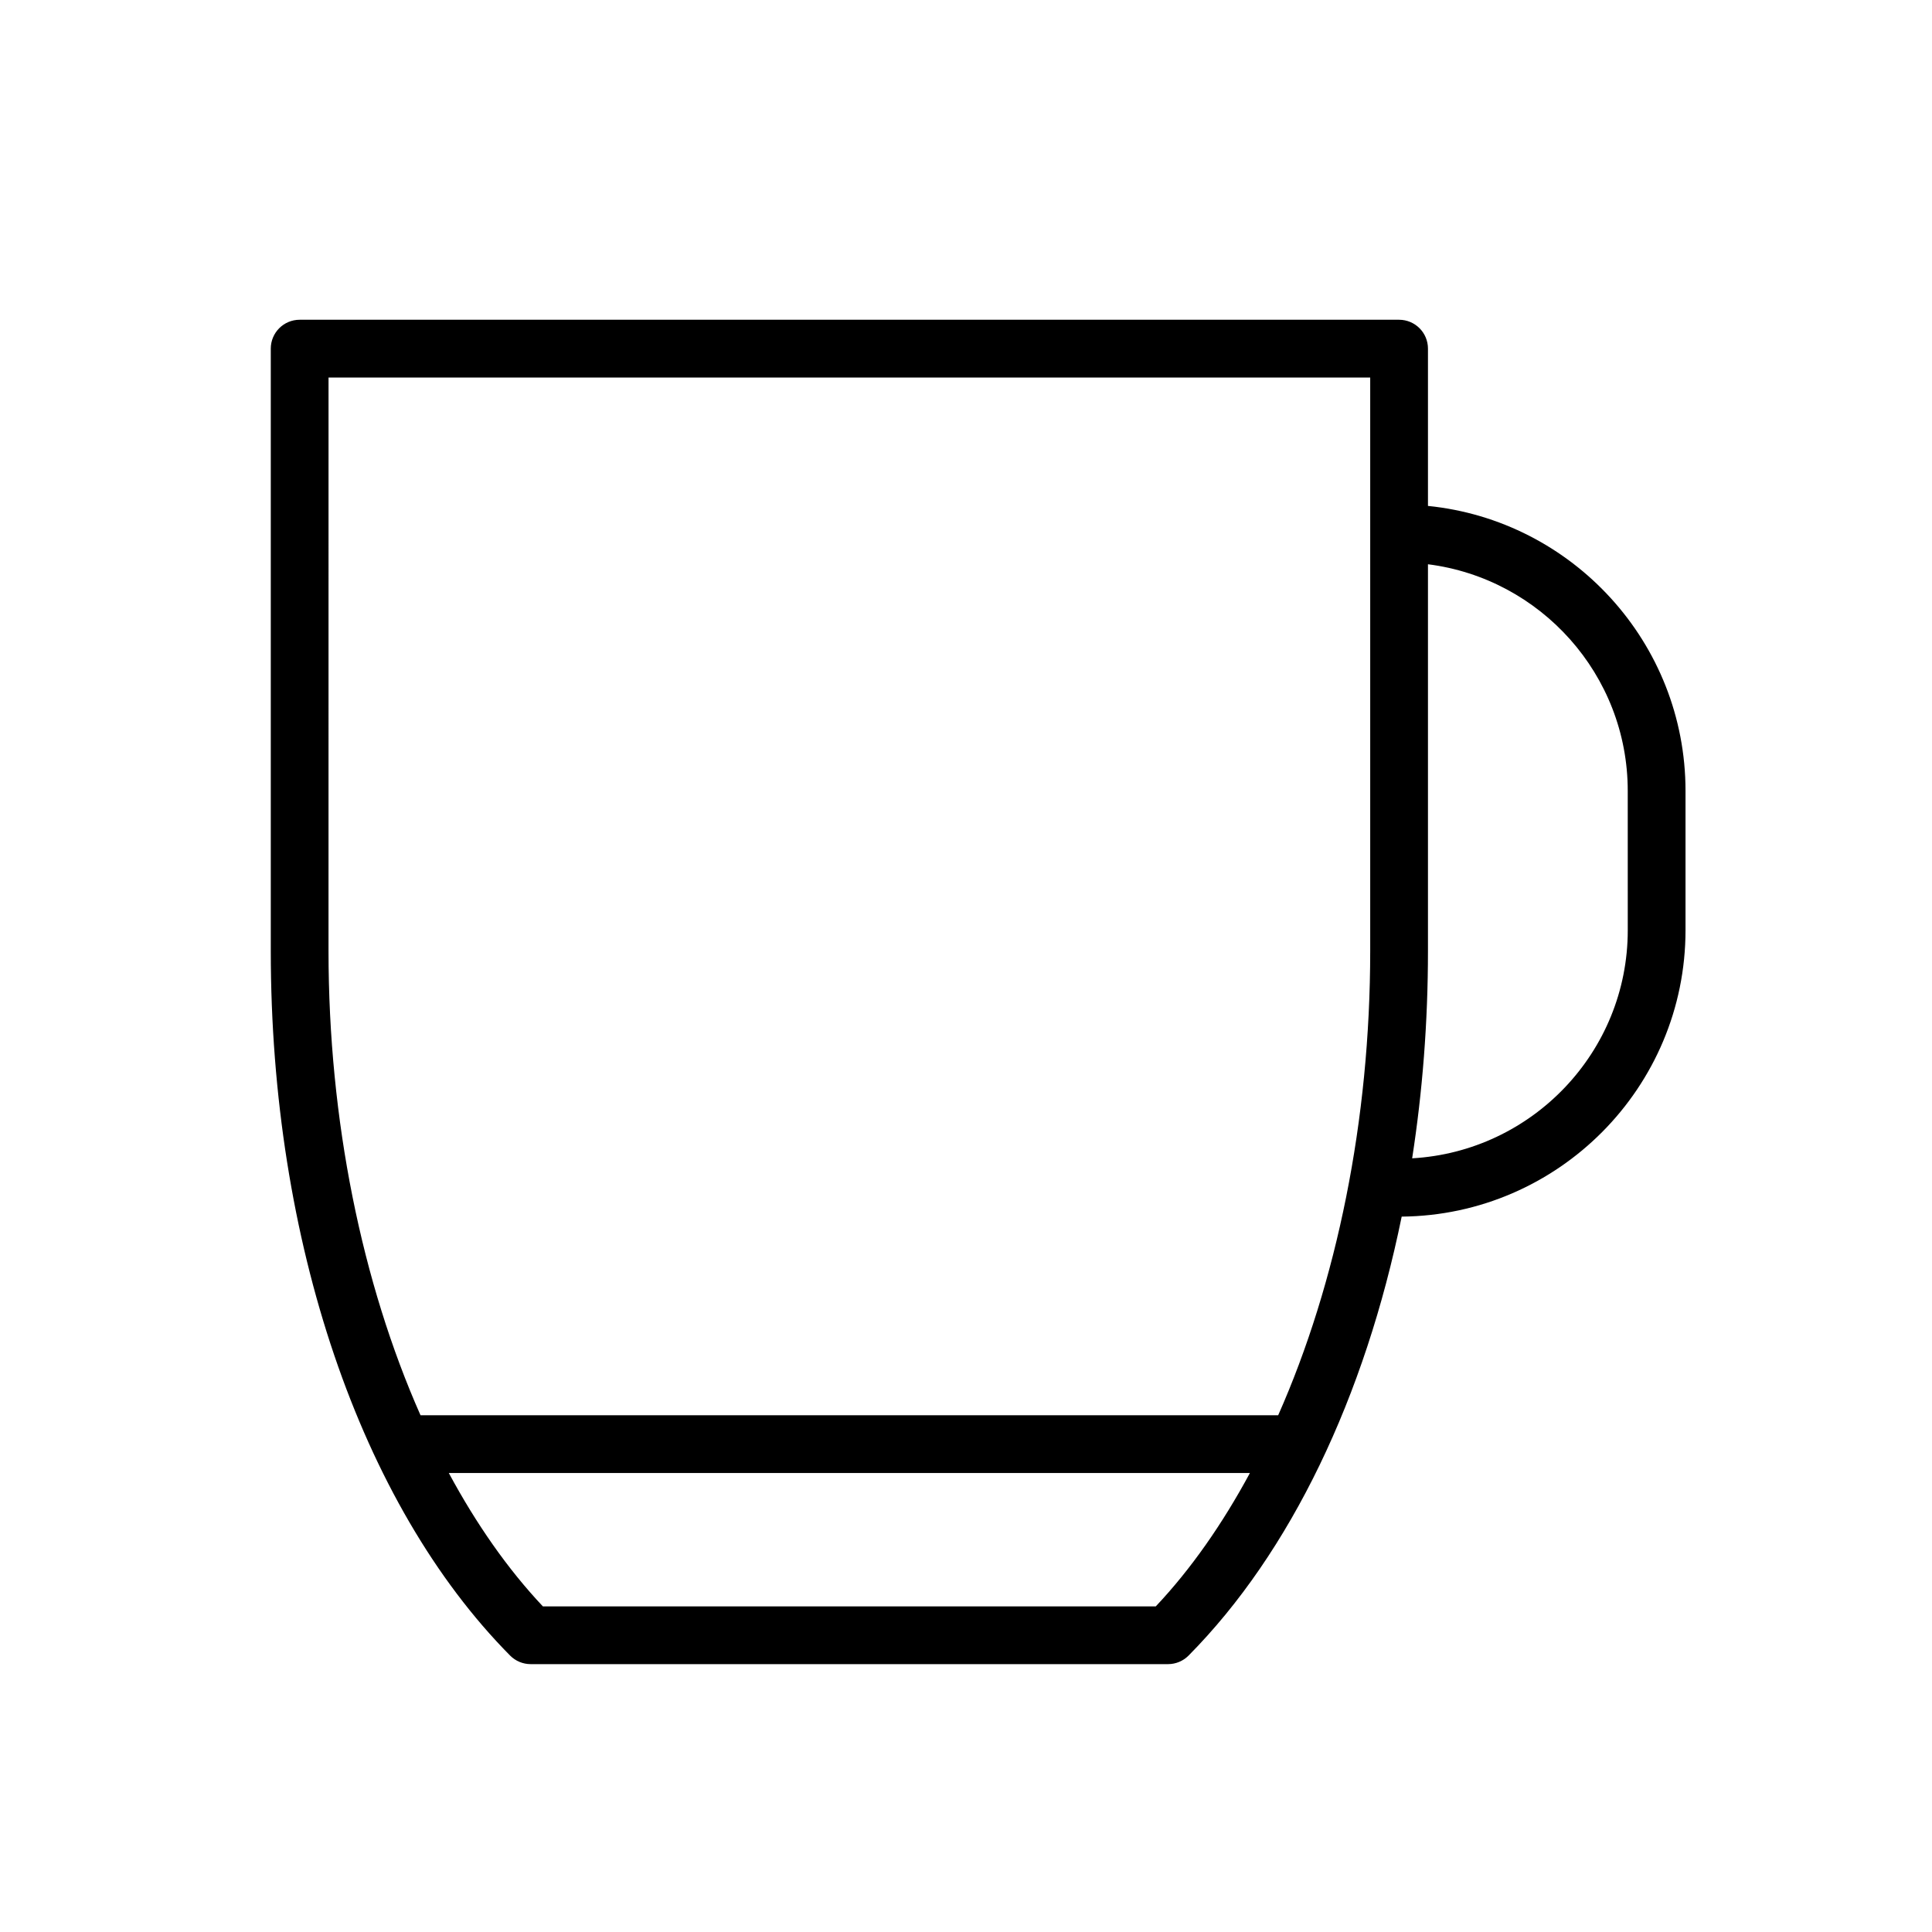
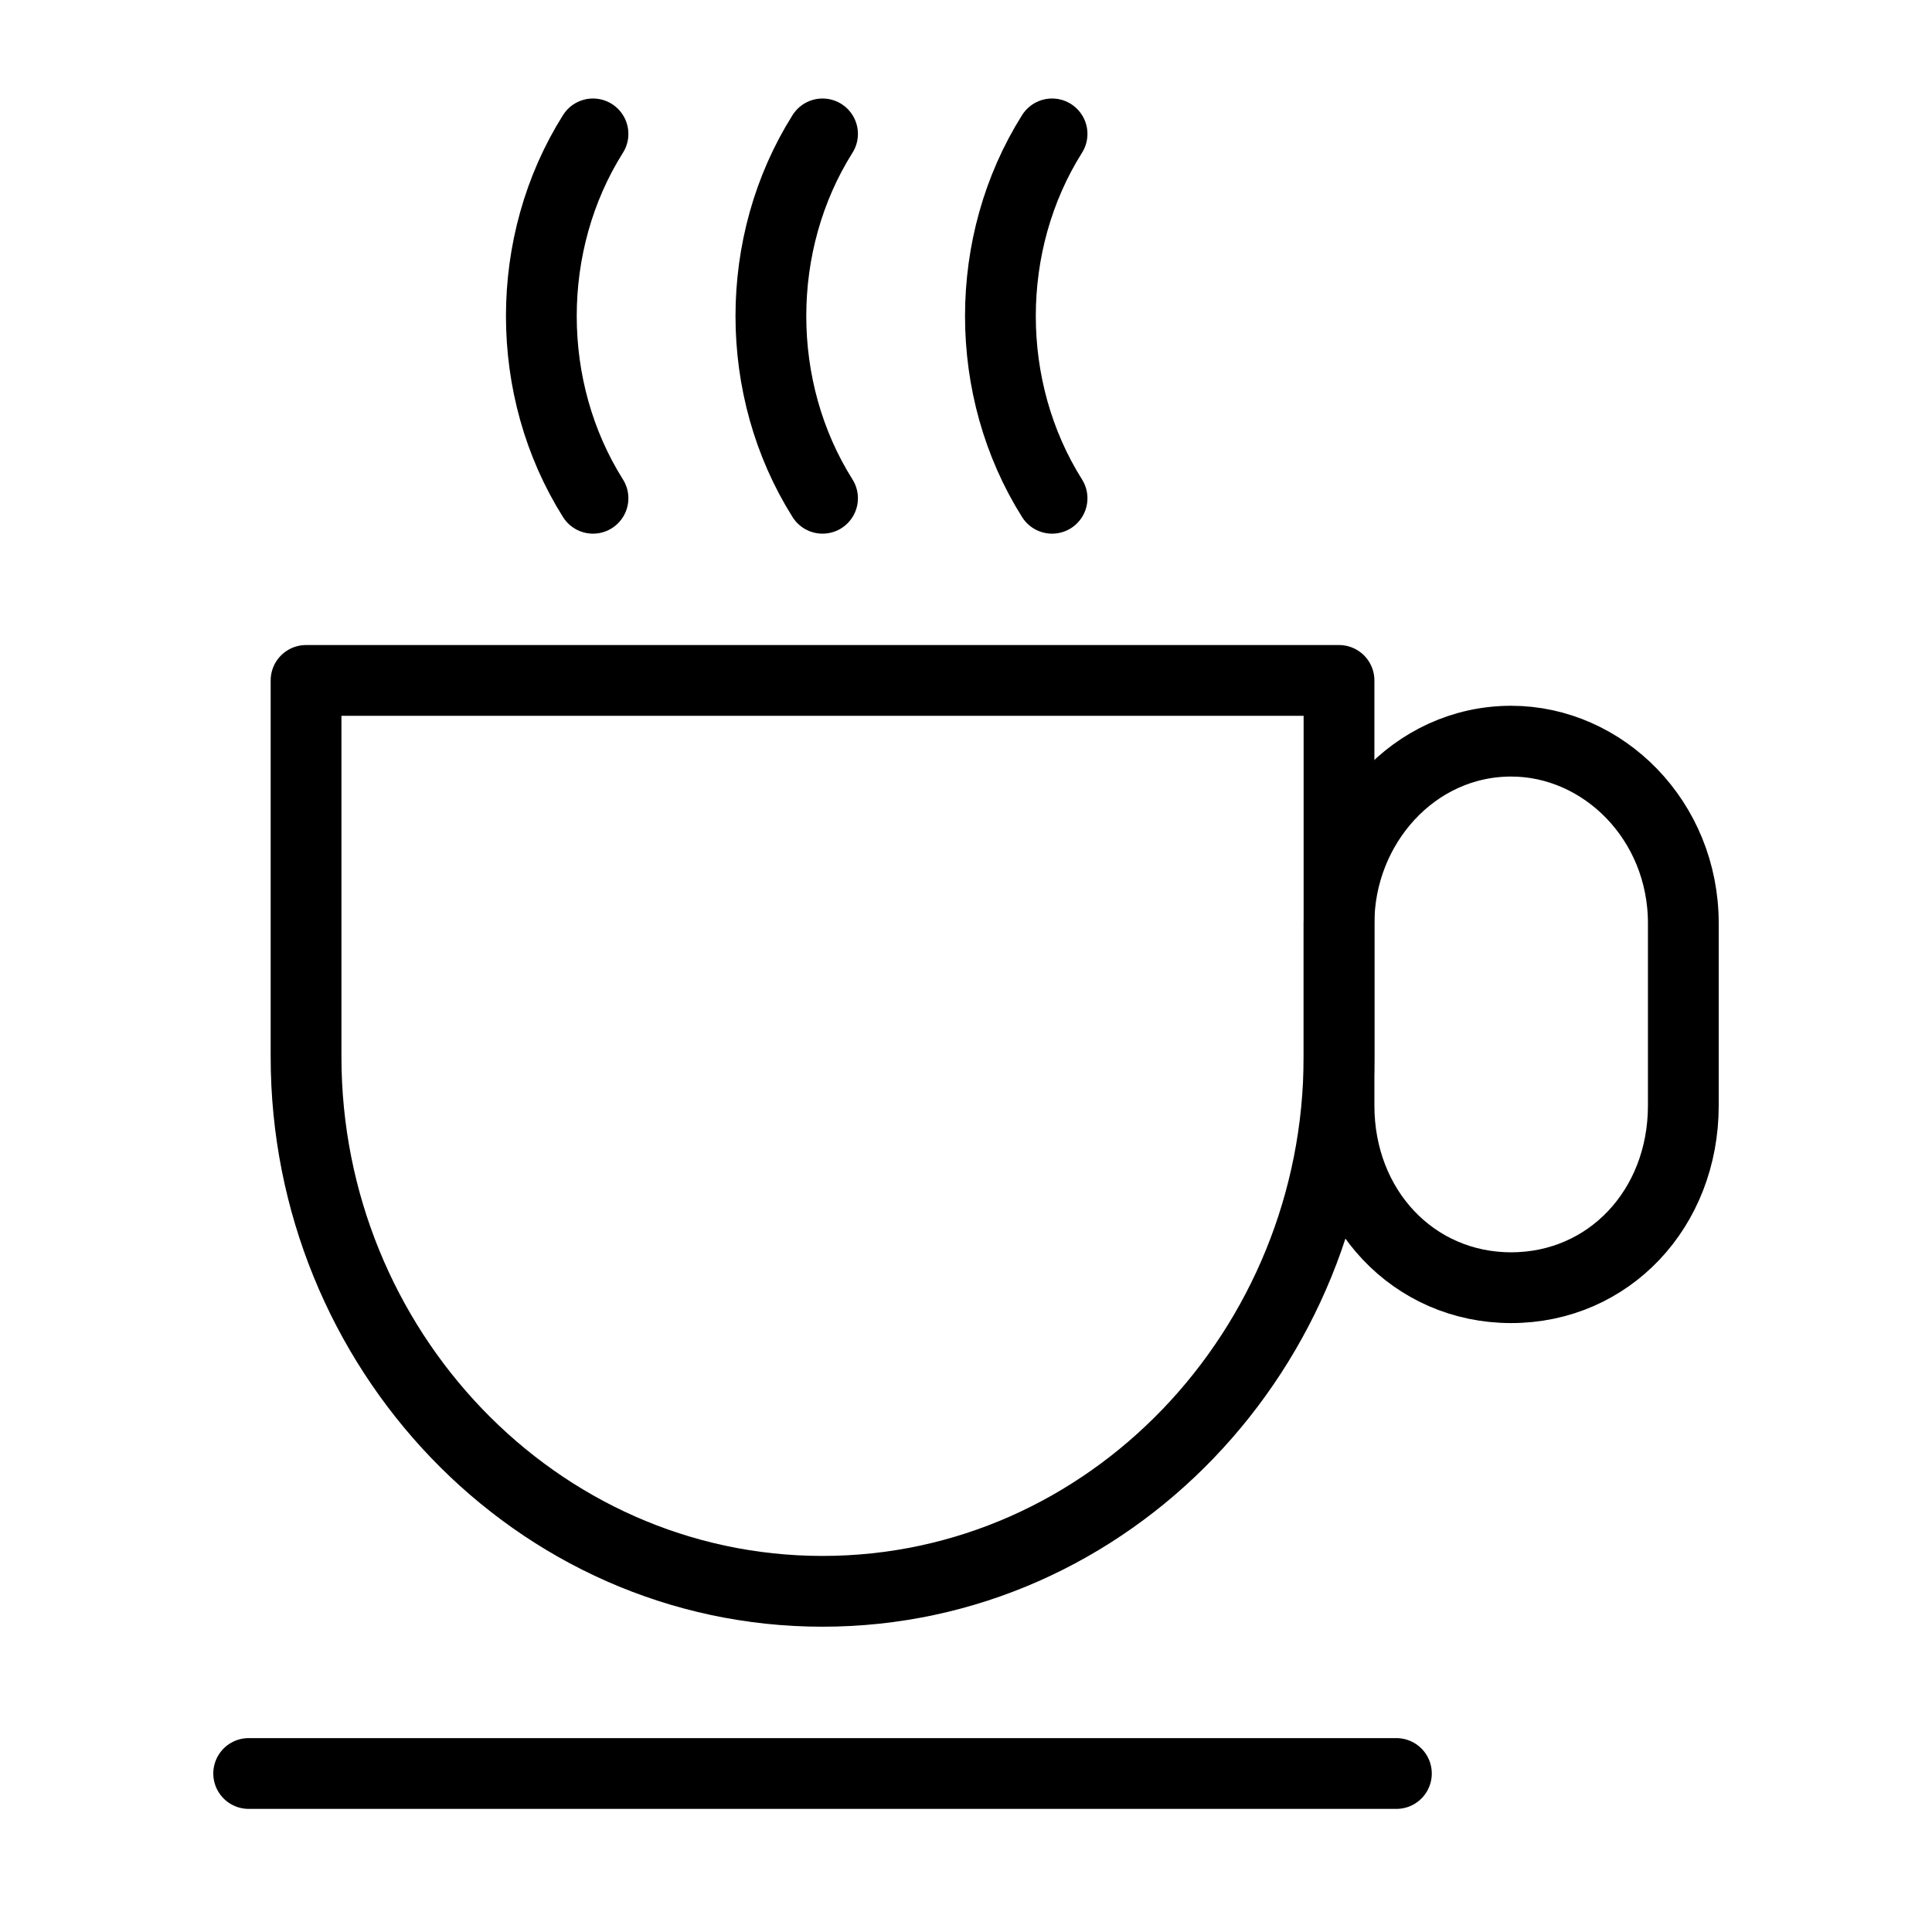
- <svg xmlns="http://www.w3.org/2000/svg" version="1.1" id="Layer_1" x="0px" y="0px" viewBox="0 0 100.353 100.353" style="enable-background:new 0 0 100.353 100.353;" xml:space="preserve">
-   <path d="M74.172,26.279v-8.17c0-0.829-0.671-1.5-1.5-1.5H15.565c-0.829,0-1.5,0.671-1.5,1.5v31.29  c0,15.052,4.647,28.732,12.431,36.595c0.282,0.285,0.666,0.445,1.066,0.445h33.11c0.4,0,0.784-0.16,1.066-0.445  c5.31-5.364,9.157-13.436,11.069-22.8C80.948,63.12,87.55,56.48,87.55,48.32v-7.24C87.55,33.383,81.674,27.033,74.172,26.279z   M17.065,19.609h54.107v29.79c0,8.793-1.738,17.246-4.78,24.113H21.843c-3.041-6.868-4.779-15.32-4.779-24.113L17.065,19.609  L17.065,19.609z M60.035,83.439H28.198c-1.826-1.937-3.461-4.282-4.886-6.927h41.612C63.497,79.156,61.862,81.502,60.035,83.439z   M84.55,48.32c0,6.322-4.966,11.491-11.199,11.846c0.538-3.463,0.821-7.073,0.821-10.767v-20.09  c5.842,0.741,10.377,5.732,10.377,11.772L84.55,48.32L84.55,48.32z" />
+ <svg xmlns="http://www.w3.org/2000/svg" width="101" height="101" viewBox="0 0 101 101" fill="none">
+   <path d="M13 92.714H73" stroke="black" stroke-width="3.7" stroke-miterlimit="10" stroke-linecap="round" stroke-linejoin="round" />
+   <path d="M16 35.571V55.254C16 70.492 28 83.19 43 83.19C58 83.19 70 70.492 70 55.254V35.571H16Z" stroke="black" stroke-width="3.7" stroke-miterlimit="10" stroke-linecap="round" stroke-linejoin="round" />
+   <path d="M79 67.317C73.9 67.317 70 63.19 70 57.794V48.27C70 43.19 73.9 38.746 79 38.746C83.8 38.746 88 42.873 88 48.27V57.794C88 63.19 84.1 67.317 79 67.317Z" stroke="black" stroke-width="3.7" stroke-miterlimit="10" stroke-linecap="round" stroke-linejoin="round" />
+   <path d="M43 7C39.4 12.714 39.4 20.333 43 26.048" stroke="black" stroke-width="3.7" stroke-miterlimit="10" stroke-linecap="round" stroke-linejoin="round" />
+   <path d="M31 7C27.4 12.714 27.4 20.333 31 26.048" stroke="black" stroke-width="3.7" stroke-miterlimit="10" stroke-linecap="round" stroke-linejoin="round" />
+   <path d="M54.999 7C51.399 12.714 51.399 20.333 54.999 26.048" stroke="black" stroke-width="3.7" stroke-miterlimit="10" stroke-linecap="round" stroke-linejoin="round" />
</svg>
